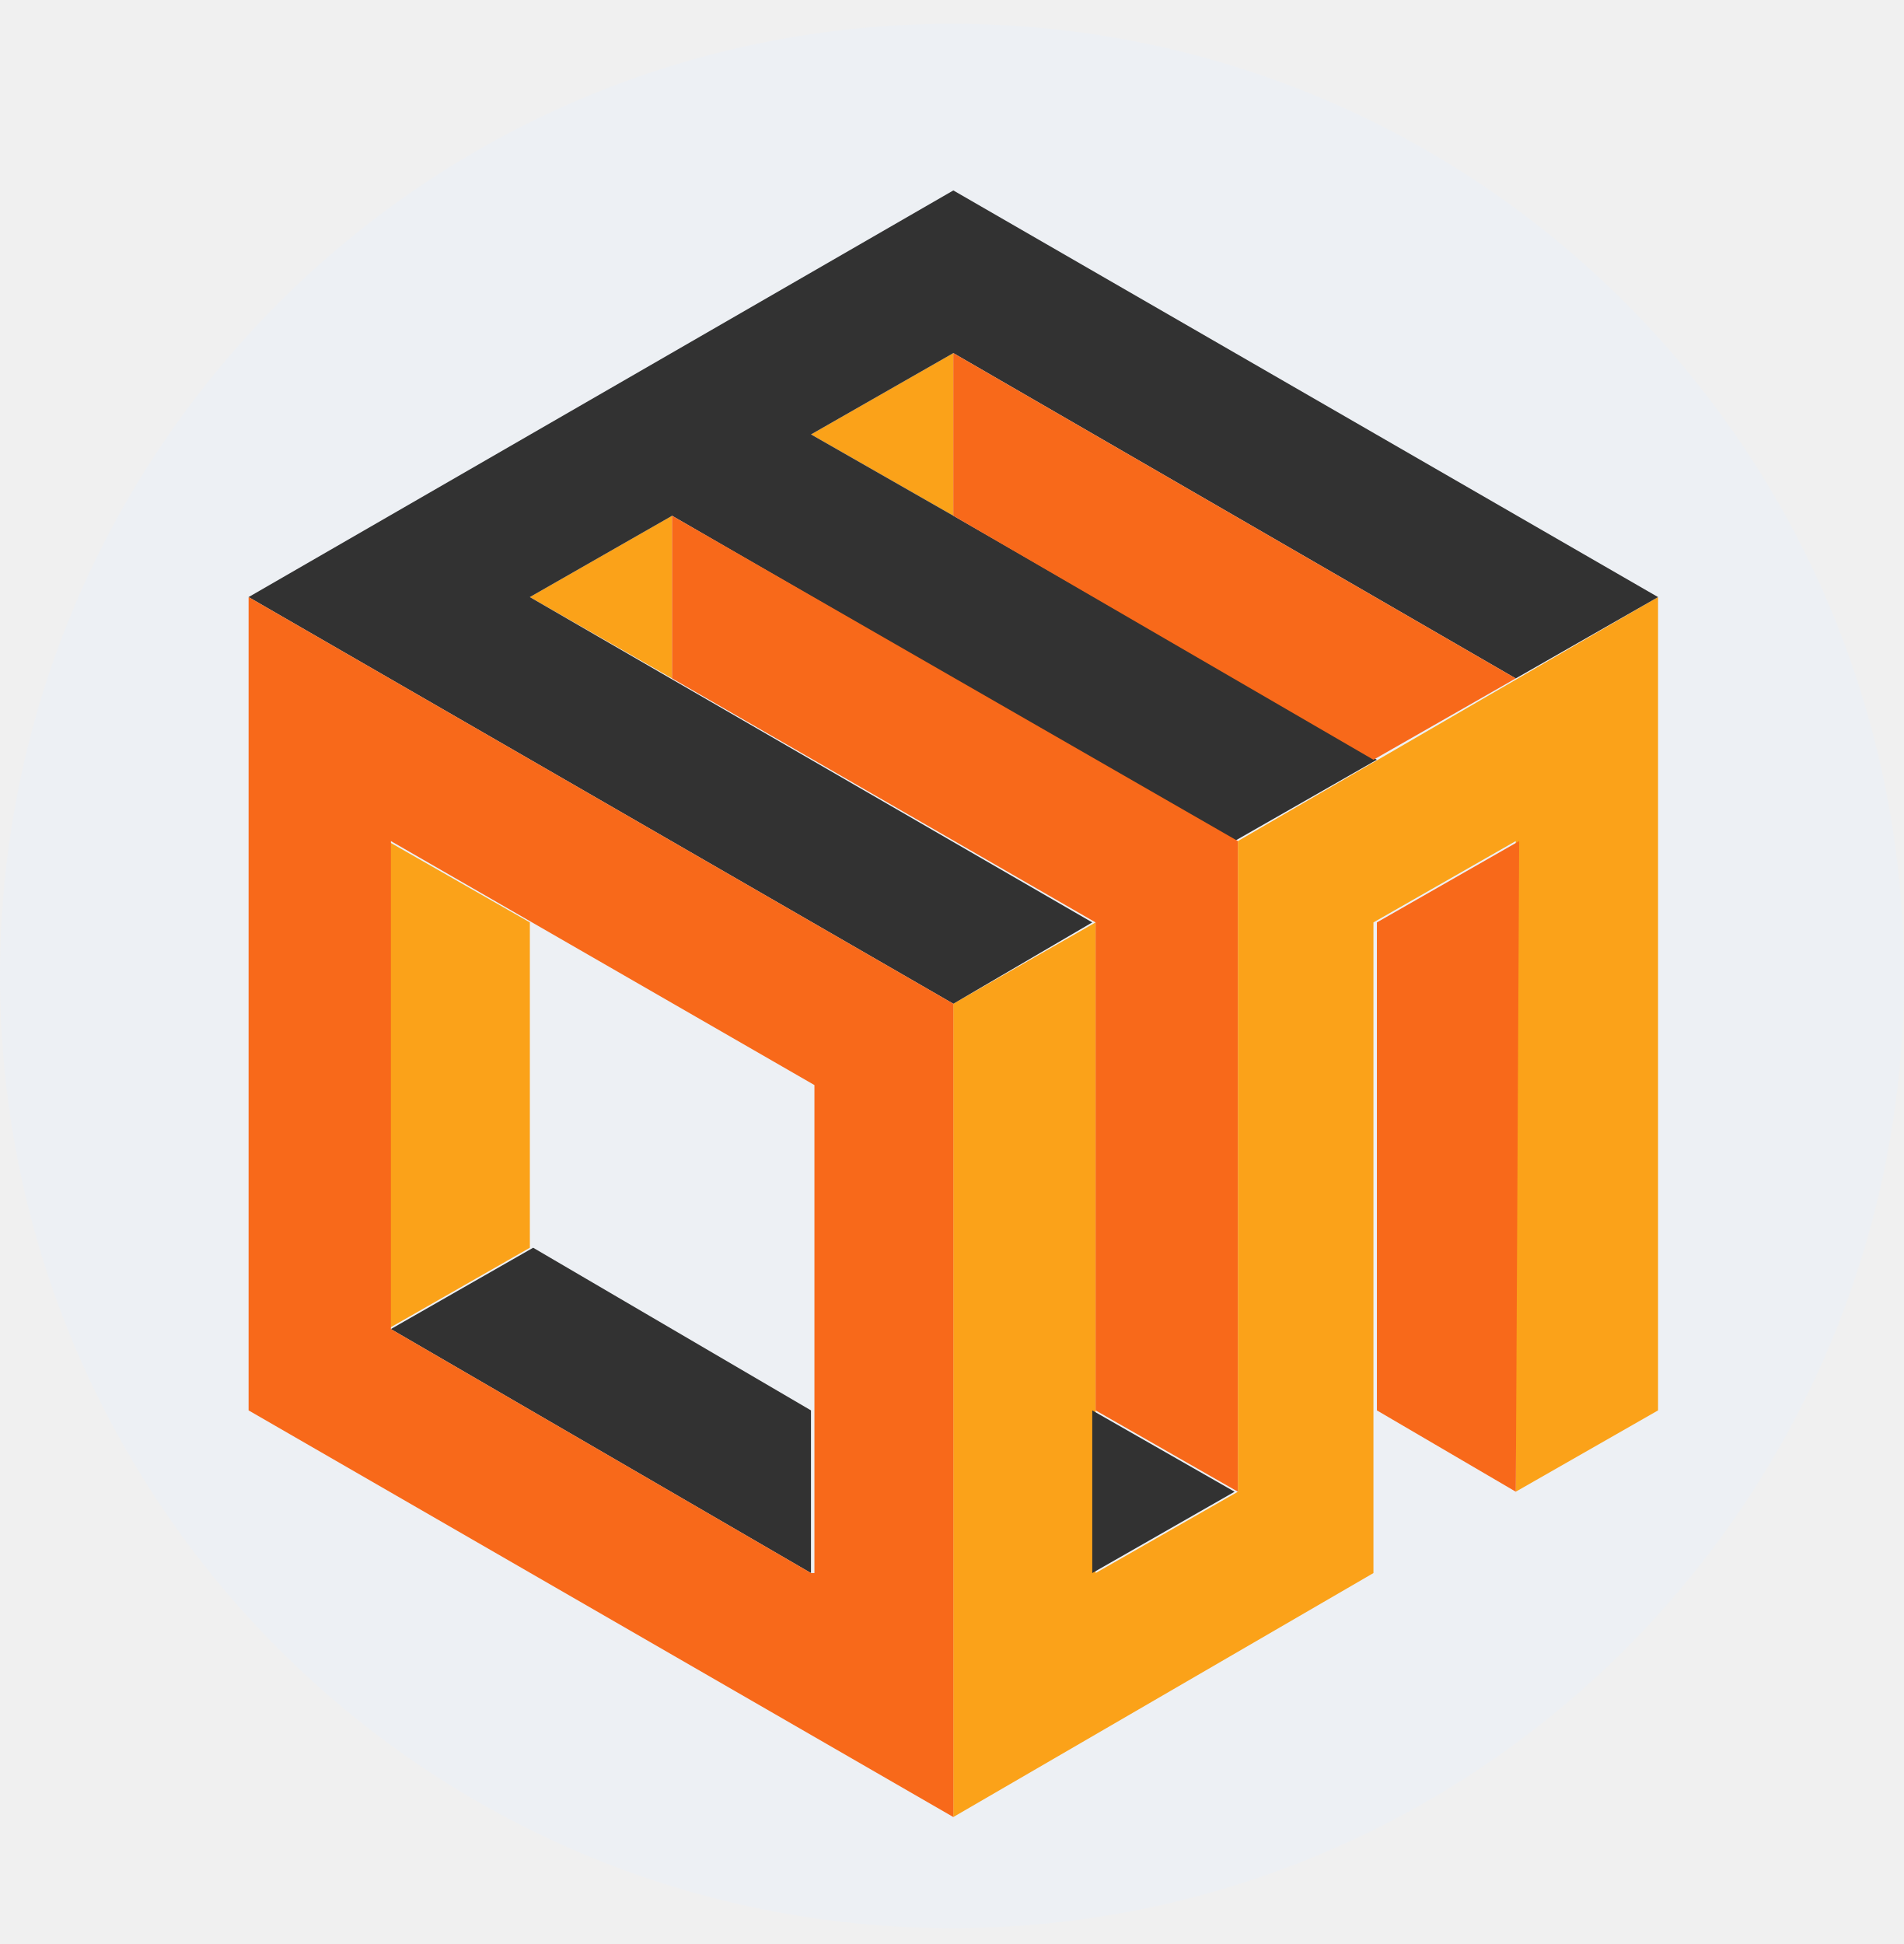
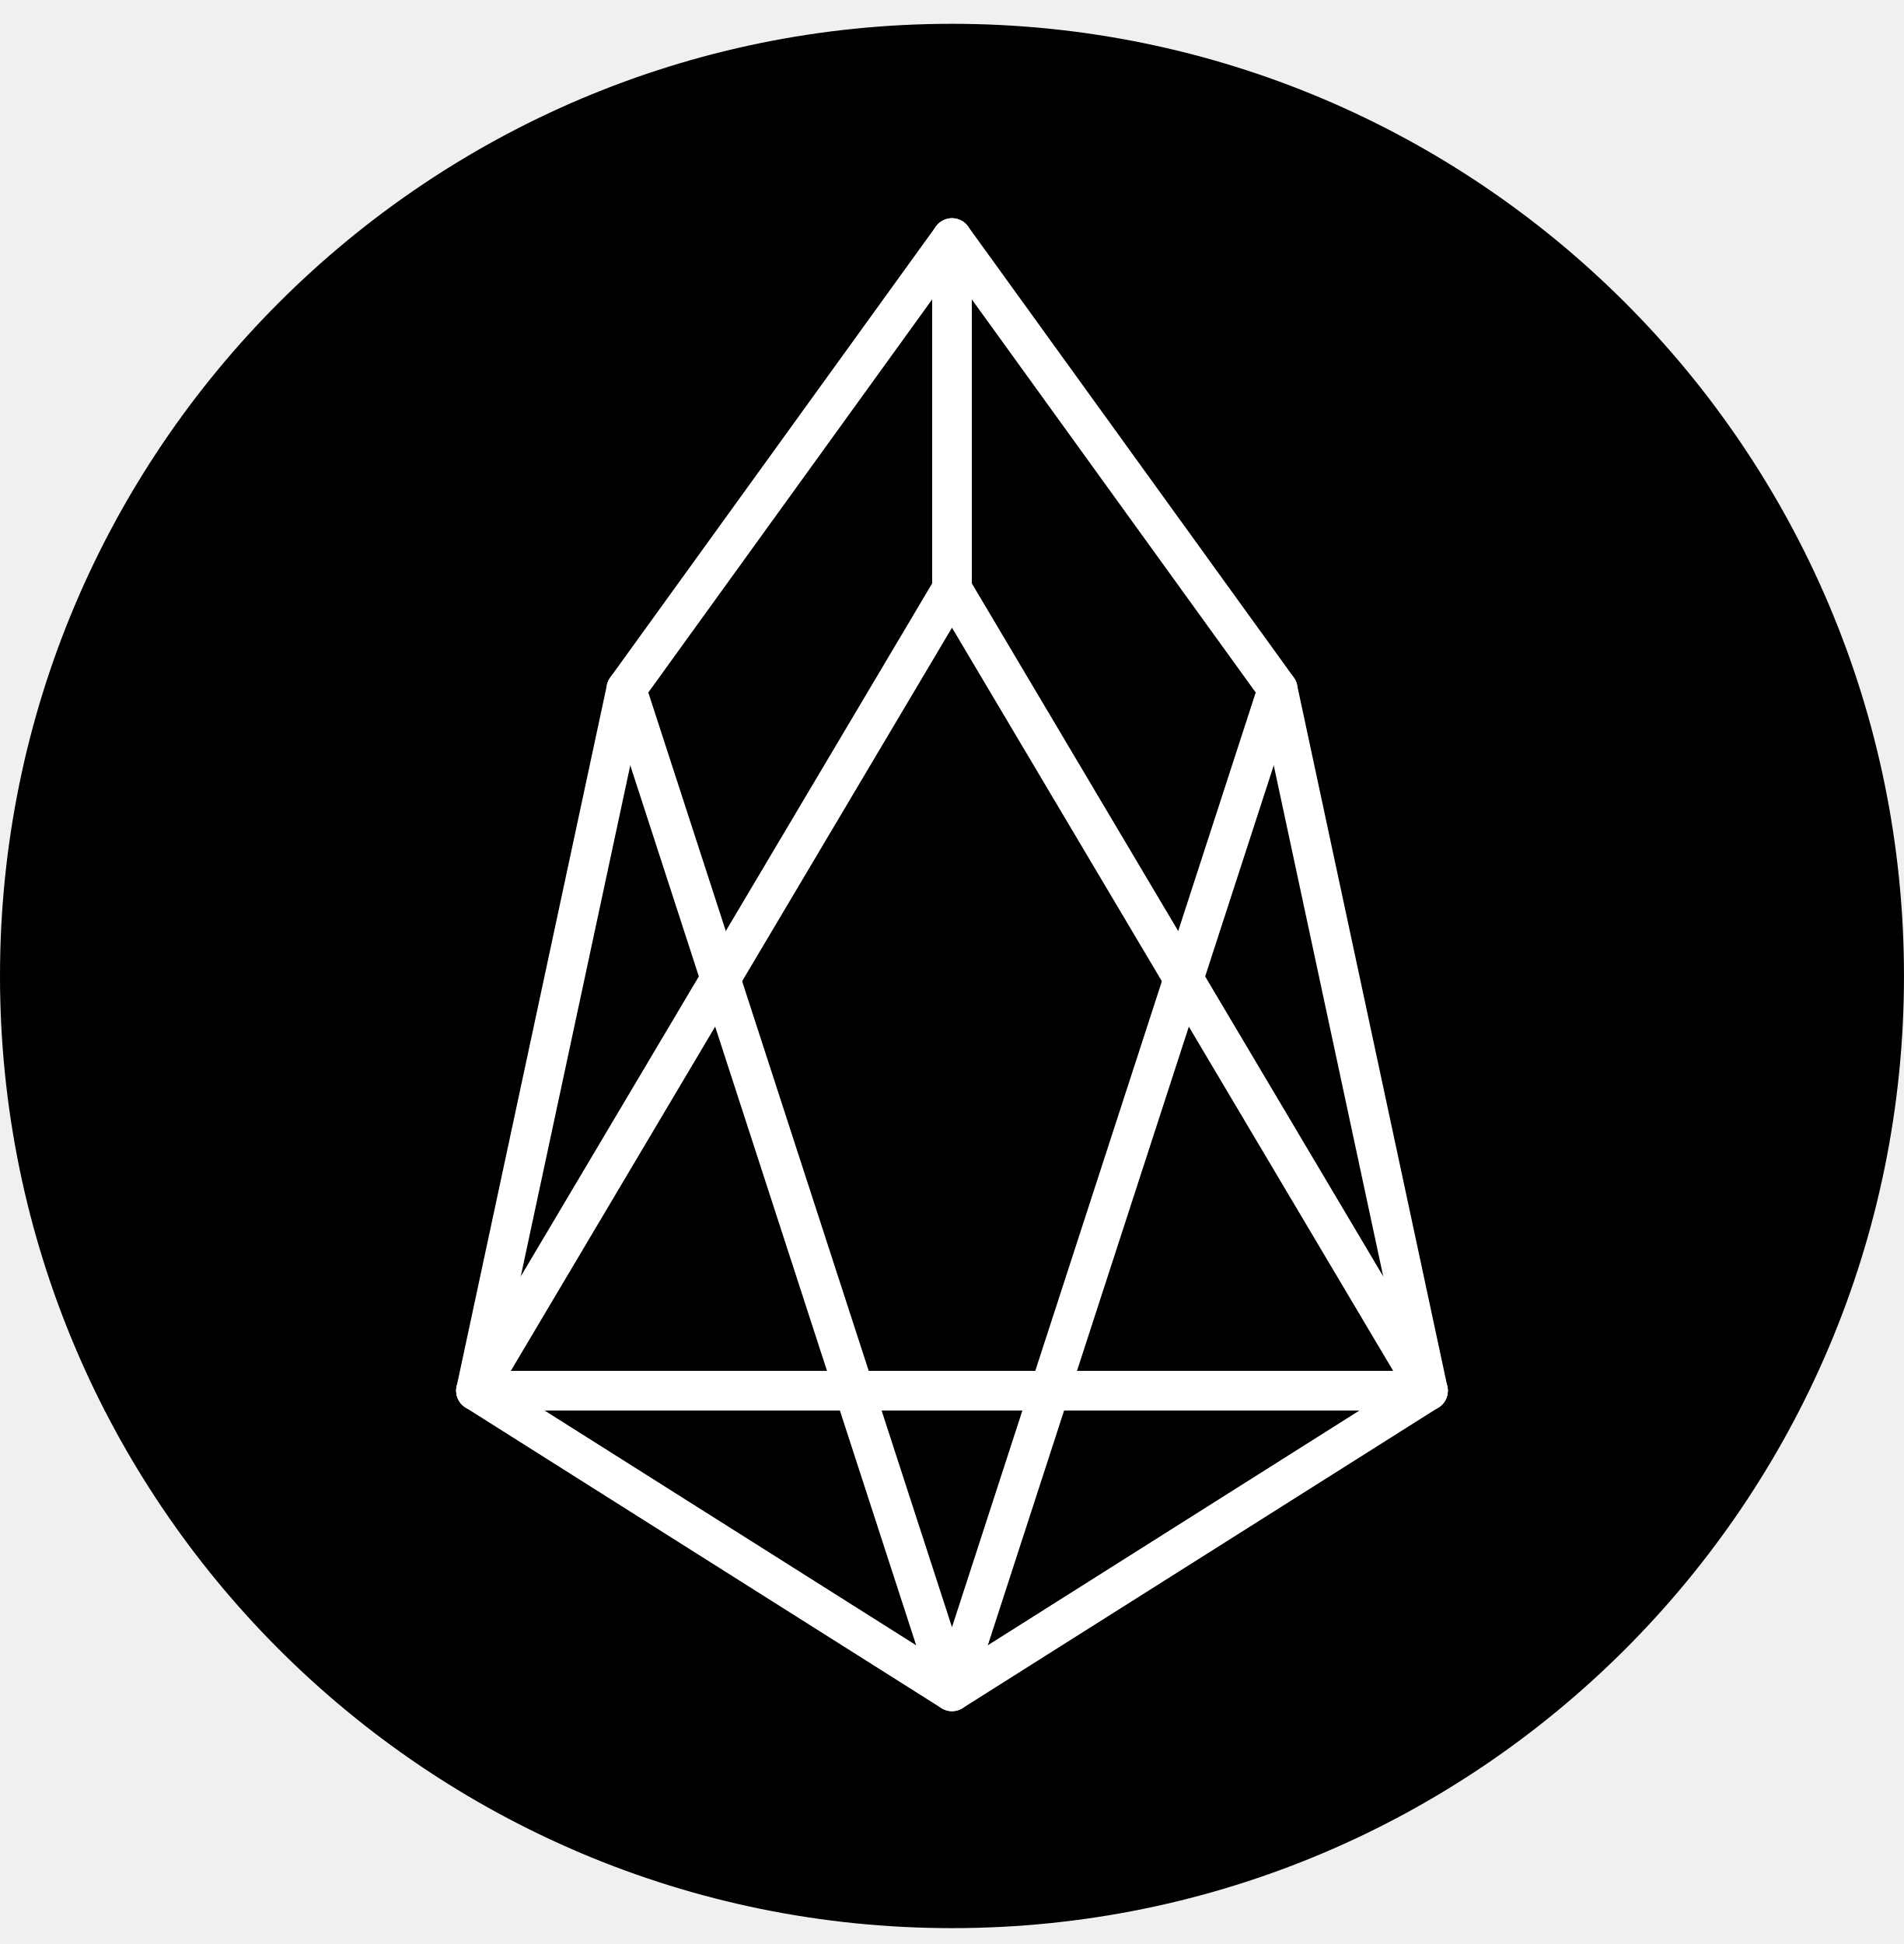
<svg xmlns="http://www.w3.org/2000/svg" width="48" height="49" viewBox="0 0 48 49" fill="none">
-   <circle cx="24" cy="24.6" r="24" fill="#EDF0F4" />
-   <path d="M13.358 23.25V31.45L9.771 33.5V21.2L13.358 23.25Z" fill="#FBA219" />
-   <path d="M41.8 15.05V35.55L38.212 37.6V21.2L34.625 23.25V39.65L24.033 45.8V25.3L27.621 23.25V39.65L31.208 37.6V21.2L41.8 15.05Z" fill="#FBA219" />
-   <path d="M16.944 13L13.357 15.05L16.944 17.1V13Z" fill="#FBA219" />
-   <path d="M24.034 8.9L20.447 10.95L24.034 13V8.9Z" fill="#FBA219" />
-   <path d="M41.8 15.05L38.213 17.1L24.034 8.9L20.446 10.95L24.034 13L34.711 19.15L31.123 21.2L16.944 13L13.357 15.05L27.536 23.25L24.034 25.3L6.267 15.05L24.034 4.8L41.8 15.05Z" fill="#323232" />
-   <path d="M20.445 35.55V39.65L9.854 33.5L13.441 31.45L20.445 35.55Z" fill="#323232" />
-   <path d="M27.536 39.65L31.124 37.6L27.536 35.55V39.65Z" fill="#323232" />
-   <path d="M6.267 15.05V35.55L24.034 45.8V25.3L6.267 15.05ZM20.446 39.65L9.855 33.5V21.2L20.532 27.35V39.65H20.446Z" fill="#F8691A" />
-   <path d="M38.214 37.6L34.712 35.55V23.25L38.299 21.2L38.214 37.6Z" fill="#F8691A" />
-   <path d="M38.212 17.1L34.625 19.15L24.033 13V8.9L38.212 17.1Z" fill="#F8691A" />
-   <path d="M16.943 13V17.1L27.62 23.25V35.55L31.208 37.6V21.2L16.943 13Z" fill="#F8691A" />
+   <circle cx="24" cy="24.6" r="24" fill="black" />
+   <path d="M32.211 17.368L24 6L15.79 17.368L12 35.053L24 42.632L36 35.053L32.211 17.368Z" stroke="white" stroke-miterlimit="10" stroke-linecap="round" stroke-linejoin="round" />
+   <path d="M12 35.053L24 14.842L36 35.053" stroke="white" stroke-miterlimit="10" stroke-linecap="round" stroke-linejoin="round" />
+   <path d="M24 14.842V6" stroke="white" stroke-miterlimit="10" stroke-linecap="round" stroke-linejoin="round" />
+   <path d="M12 35.053H36" stroke="white" stroke-miterlimit="10" stroke-linecap="round" stroke-linejoin="round" />
+   <path d="M32.211 17.368L24 42.632L15.79 17.368" stroke="white" stroke-miterlimit="10" stroke-linecap="round" stroke-linejoin="round" />
</svg>
